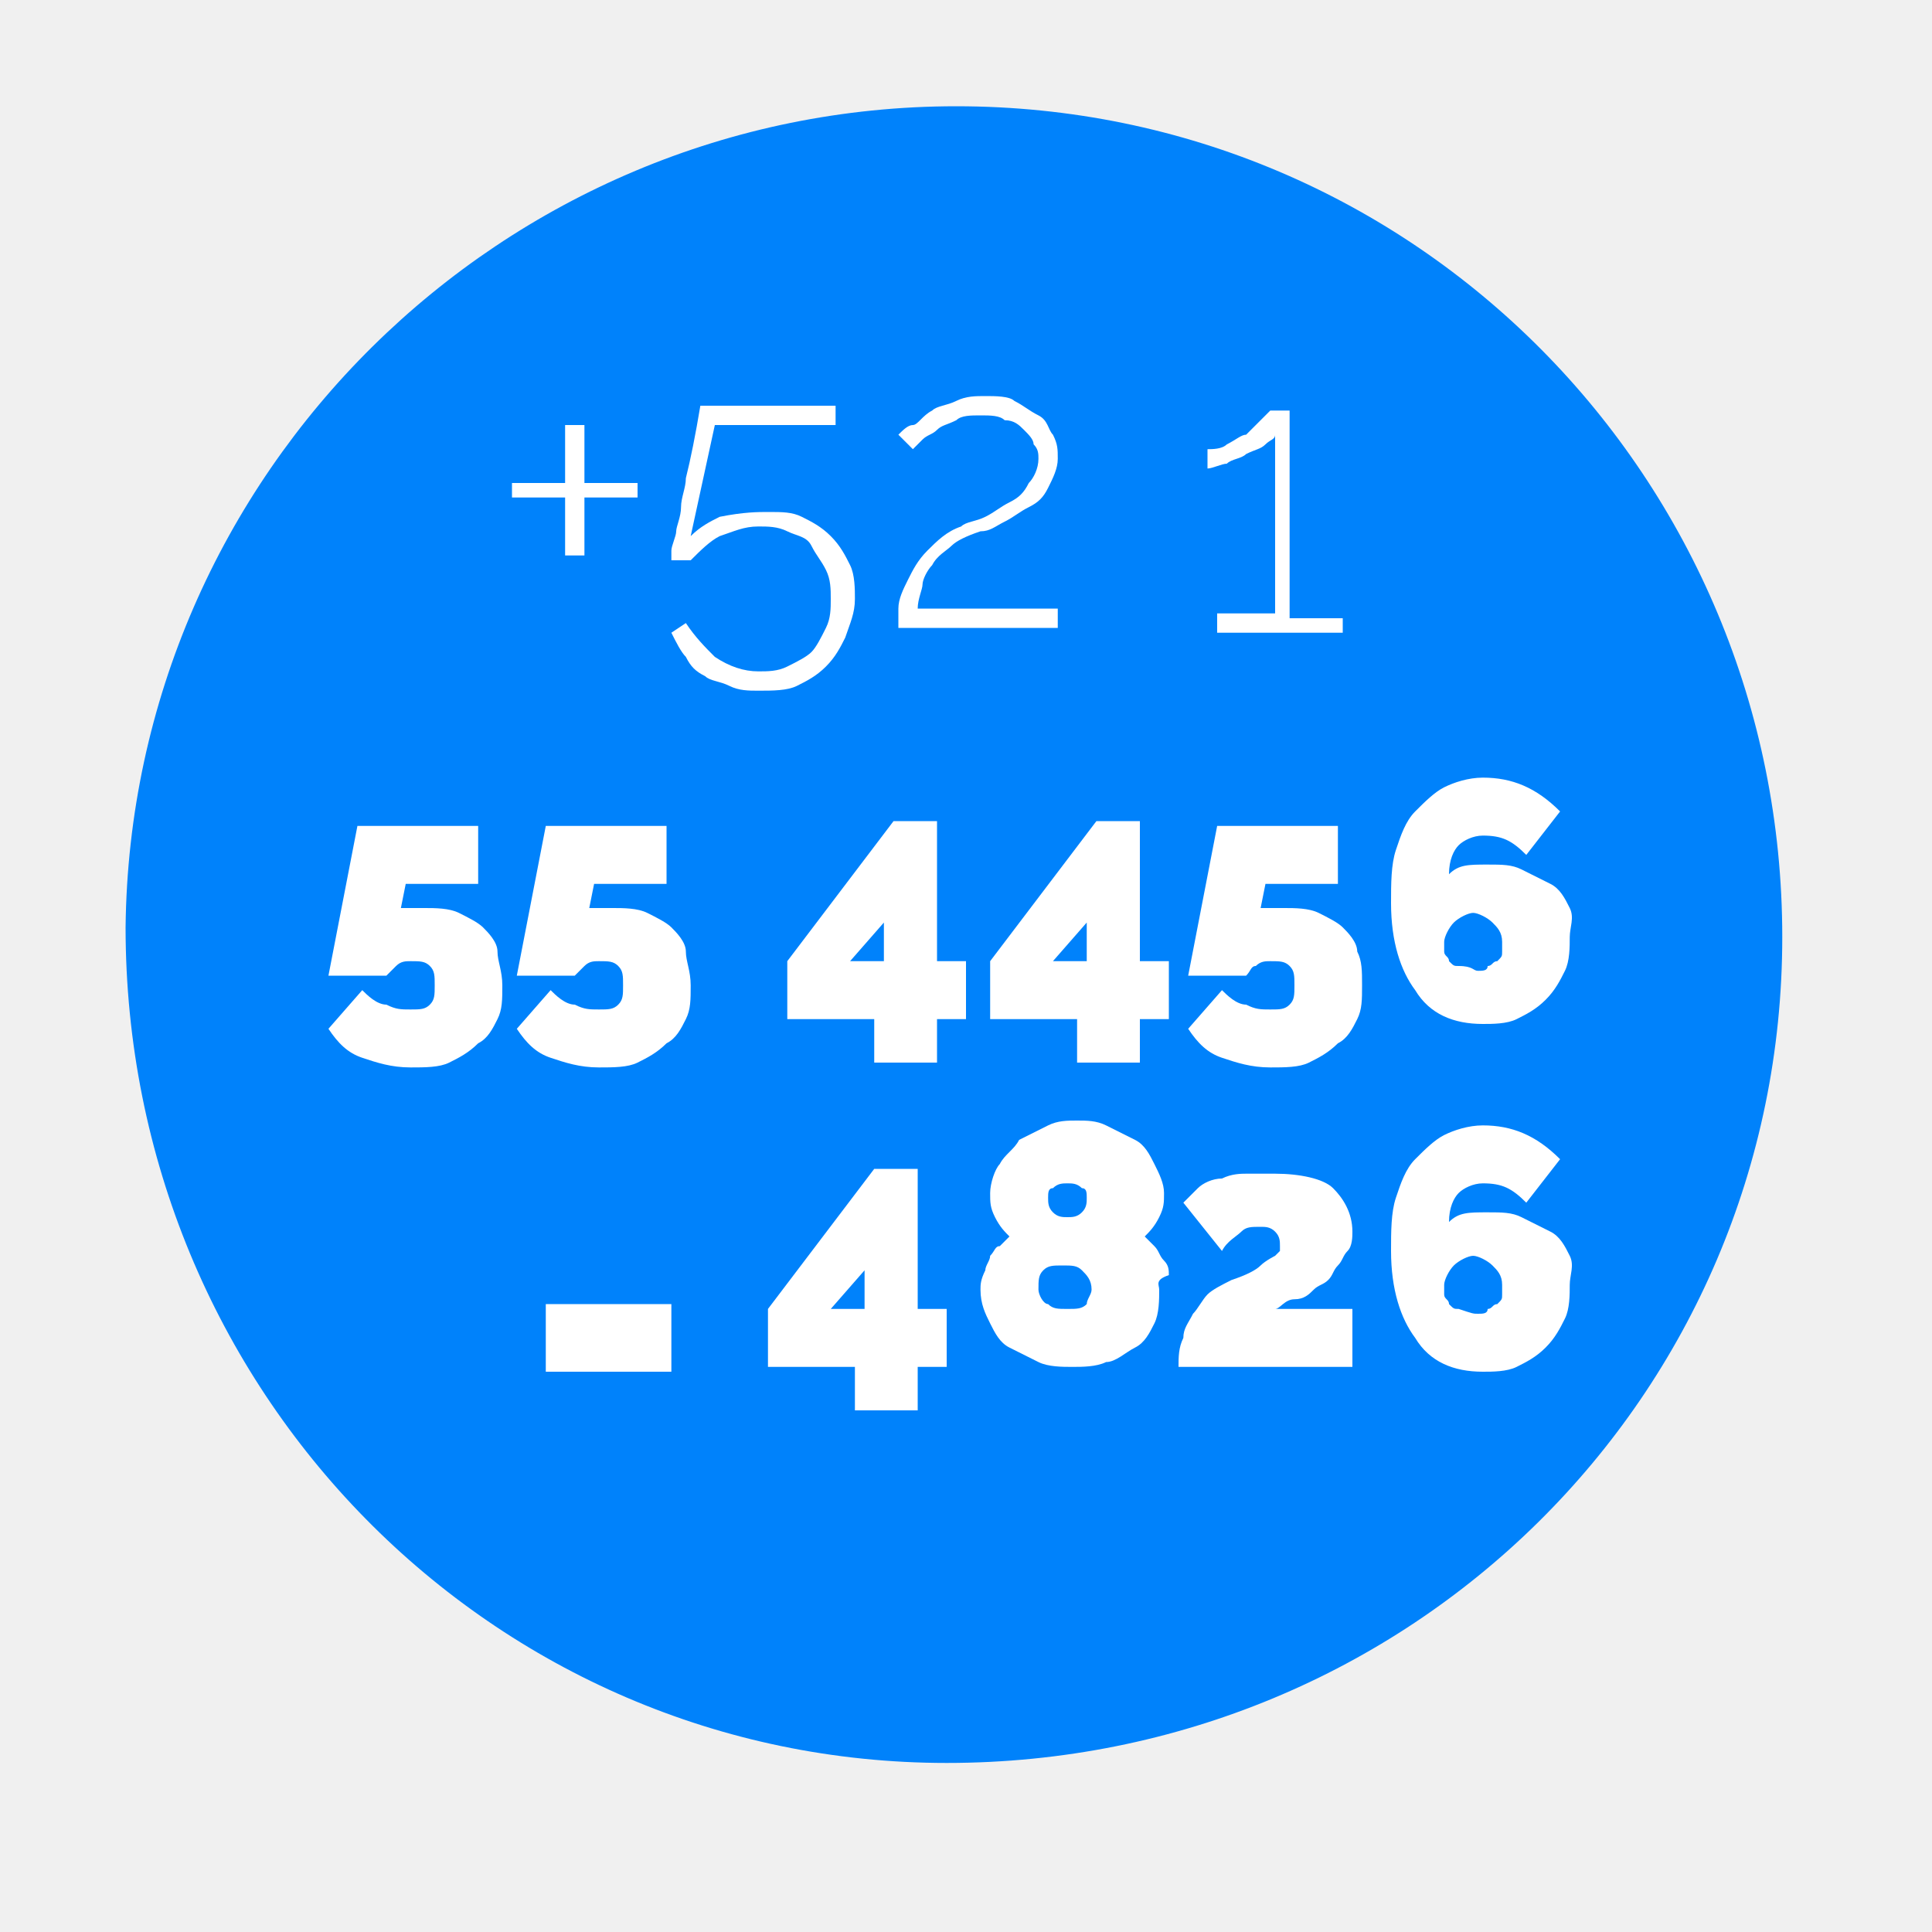
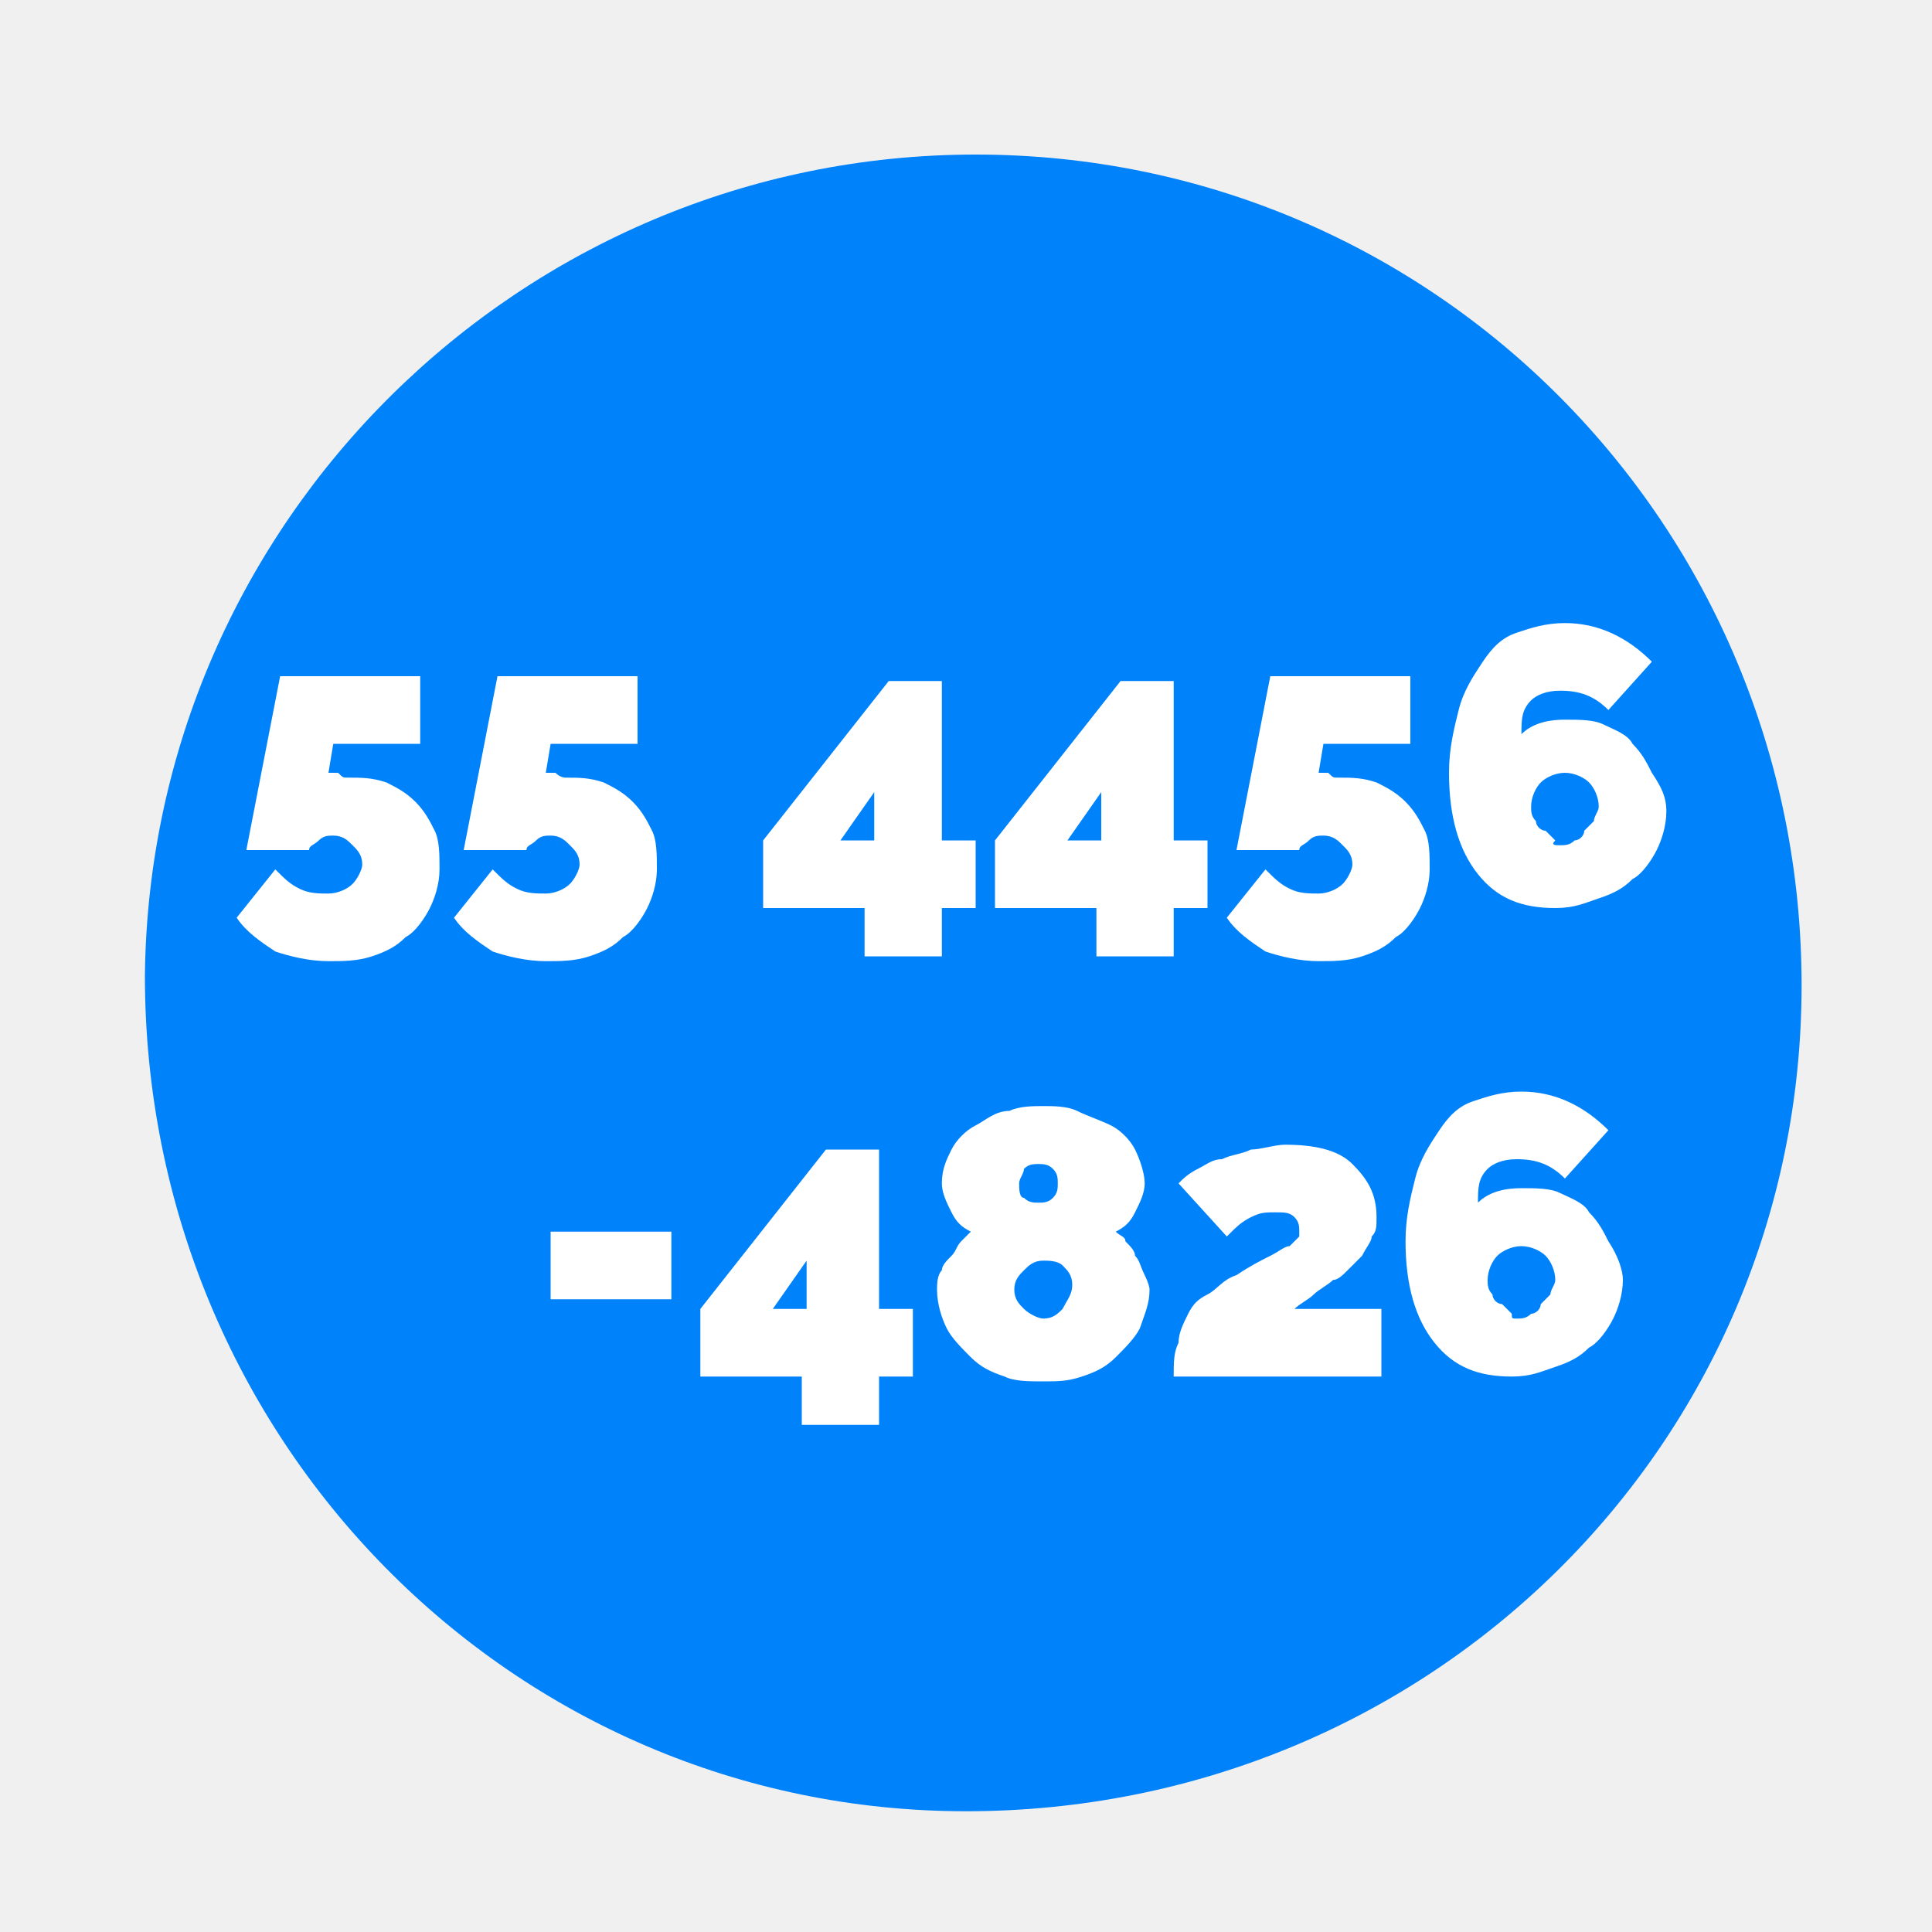
<svg xmlns="http://www.w3.org/2000/svg" version="1.1" id="Layer_1" x="0px" y="0px" viewBox="-285 377 40 40" style="enable-background:new -285 377 40 40;" xml:space="preserve">
  <style type="text/css">
	.st0{fill:#0082FB;}
- 	.st1{enable-background:new    ;}
- 	.st2{fill:#FFFFFF;}
+ 	.st1{fill:#FFFFFF;}
</style>
-   <path class="st0" d="M-265.2,379.2c-9.4,0-17.1,7.6-17.2,17c0,9.6,7.6,17.3,17,17.3c9.6,0,17.3-7.6,17.3-17.1  S-255.7,379.2-265.2,379.2z" />
+   <path class="st0" d="M-264.8,380.2c-9.4,0-17.1,7.6-17.2,17c0,9.6,7.6,17.3,17,17.3c9.6,0,17.3-7.6,17.3-17.1  S-255.3,380.2-264.8,380.2z" />
  <g>
-     <g class="st1">
-       <path class="st2" d="M-271.8,387v0.3h-1.1v1.2h-0.4v-1.2h-1.1V387h1.1v-1.2h0.4v1.2H-271.8z" />
-       <path class="st2" d="M-269.1,387.6c0.3,0,0.5,0,0.7,0.1c0.2,0.1,0.4,0.2,0.6,0.4c0.2,0.2,0.3,0.4,0.4,0.6s0.1,0.5,0.1,0.7    c0,0.3-0.1,0.5-0.2,0.8c-0.1,0.2-0.2,0.4-0.4,0.6c-0.2,0.2-0.4,0.3-0.6,0.4s-0.5,0.1-0.8,0.1c-0.2,0-0.4,0-0.6-0.1    c-0.2-0.1-0.4-0.1-0.5-0.2c-0.2-0.1-0.3-0.2-0.4-0.4c-0.1-0.1-0.2-0.3-0.3-0.5l0.3-0.2c0.2,0.3,0.4,0.5,0.6,0.7    c0.3,0.2,0.6,0.3,0.9,0.3c0.2,0,0.4,0,0.6-0.1c0.2-0.1,0.4-0.2,0.5-0.3c0.1-0.1,0.2-0.3,0.3-0.5s0.1-0.4,0.1-0.6    c0-0.2,0-0.4-0.1-0.6c-0.1-0.2-0.2-0.3-0.3-0.5s-0.3-0.2-0.5-0.3c-0.2-0.1-0.4-0.1-0.6-0.1c-0.3,0-0.5,0.1-0.8,0.2    c-0.2,0.1-0.4,0.3-0.6,0.5h-0.4c0,0,0-0.1,0-0.2c0-0.1,0.1-0.3,0.1-0.4s0.1-0.3,0.1-0.5c0-0.2,0.1-0.4,0.1-0.6    c0.1-0.4,0.2-0.9,0.3-1.5h2.8v0.4h-2.5l-0.5,2.3c0.2-0.2,0.4-0.3,0.6-0.4C-269.6,387.6-269.3,387.6-269.1,387.6z" />
-       <path class="st2" d="M-266.4,390.1c0-0.2,0-0.3,0-0.5c0-0.2,0.1-0.4,0.2-0.6c0.1-0.2,0.2-0.4,0.4-0.6s0.4-0.4,0.7-0.5    c0.1-0.1,0.3-0.1,0.5-0.2c0.2-0.1,0.3-0.2,0.5-0.3c0.2-0.1,0.3-0.2,0.4-0.4c0.1-0.1,0.2-0.3,0.2-0.5c0-0.1,0-0.2-0.1-0.3    c0-0.1-0.1-0.2-0.2-0.3c-0.1-0.1-0.2-0.2-0.4-0.2c-0.1-0.1-0.3-0.1-0.5-0.1c-0.2,0-0.4,0-0.5,0.1c-0.2,0.1-0.3,0.1-0.4,0.2    c-0.1,0.1-0.2,0.1-0.3,0.2c-0.1,0.1-0.1,0.1-0.2,0.2l-0.3-0.3c0.1-0.1,0.2-0.2,0.3-0.2s0.2-0.2,0.4-0.3c0.1-0.1,0.3-0.1,0.5-0.2    s0.4-0.1,0.6-0.1c0.2,0,0.5,0,0.6,0.1c0.2,0.1,0.3,0.2,0.5,0.3s0.2,0.3,0.3,0.4c0.1,0.2,0.1,0.3,0.1,0.5c0,0.2-0.1,0.4-0.2,0.6    c-0.1,0.2-0.2,0.3-0.4,0.4c-0.2,0.1-0.3,0.2-0.5,0.3s-0.3,0.2-0.5,0.2c-0.3,0.1-0.5,0.2-0.6,0.3s-0.3,0.2-0.4,0.4    c-0.1,0.1-0.2,0.3-0.2,0.4c0,0.1-0.1,0.3-0.1,0.5h2.9v0.4H-266.4z" />
-       <path class="st2" d="M-257.2,389.7v0.4h-2.6v-0.4h1.2V386c0,0.1-0.1,0.1-0.2,0.2s-0.2,0.1-0.4,0.2c-0.1,0.1-0.3,0.1-0.4,0.2    c-0.1,0-0.3,0.1-0.4,0.1v-0.4c0.1,0,0.3,0,0.4-0.1c0.2-0.1,0.3-0.2,0.4-0.2c0.1-0.1,0.2-0.2,0.3-0.3s0.1-0.1,0.2-0.2h0.4v4.3    H-257.2z" />
-     </g>
-     <g>
-       <g class="st1">
-         <path class="st2" d="M-276.2,395.8c0.2,0,0.5,0,0.7,0.1s0.4,0.2,0.5,0.3s0.3,0.3,0.3,0.5s0.1,0.4,0.1,0.7c0,0.3,0,0.5-0.1,0.7     c-0.1,0.2-0.2,0.4-0.4,0.5c-0.2,0.2-0.4,0.3-0.6,0.4c-0.2,0.1-0.5,0.1-0.8,0.1c-0.4,0-0.7-0.1-1-0.2c-0.3-0.1-0.5-0.3-0.7-0.6     l0.7-0.8c0.1,0.1,0.3,0.3,0.5,0.3c0.2,0.1,0.3,0.1,0.5,0.1c0.2,0,0.3,0,0.4-0.1c0.1-0.1,0.1-0.2,0.1-0.4c0-0.2,0-0.3-0.1-0.4     c-0.1-0.1-0.2-0.1-0.4-0.1c-0.1,0-0.2,0-0.3,0.1s-0.1,0.1-0.2,0.2h-1.2l0.6-3.1h2.5v1.2h-1.5l-0.1,0.5c0,0,0,0,0.1,0     c0,0,0.1,0,0.1,0C-276.3,395.8-276.3,395.8-276.2,395.8z" />
-         <path class="st2" d="M-272.3,395.8c0.2,0,0.5,0,0.7,0.1s0.4,0.2,0.5,0.3s0.3,0.3,0.3,0.5s0.1,0.4,0.1,0.7c0,0.3,0,0.5-0.1,0.7     c-0.1,0.2-0.2,0.4-0.4,0.5c-0.2,0.2-0.4,0.3-0.6,0.4c-0.2,0.1-0.5,0.1-0.8,0.1c-0.4,0-0.7-0.1-1-0.2c-0.3-0.1-0.5-0.3-0.7-0.6     l0.7-0.8c0.1,0.1,0.3,0.3,0.5,0.3c0.2,0.1,0.3,0.1,0.5,0.1c0.2,0,0.3,0,0.4-0.1c0.1-0.1,0.1-0.2,0.1-0.4c0-0.2,0-0.3-0.1-0.4     c-0.1-0.1-0.2-0.1-0.4-0.1c-0.1,0-0.2,0-0.3,0.1s-0.1,0.1-0.2,0.2h-1.2l0.6-3.1h2.5v1.2h-1.5l-0.1,0.5c0,0,0,0,0.1,0     c0,0,0.1,0,0.1,0C-272.4,395.8-272.3,395.8-272.3,395.8z" />
-         <path class="st2" d="M-266.9,399v-0.9h-1.8v-1.2l2.2-2.9h0.9v2.9h0.6v1.2h-0.6v0.9H-266.9z M-267.4,396.9h0.7v-0.8L-267.4,396.9z     " />
-         <path class="st2" d="M-262.7,399v-0.9h-1.8v-1.2l2.2-2.9h0.9v2.9h0.6v1.2h-0.6v0.9H-262.7z M-263.2,396.9h0.7v-0.8L-263.2,396.9z     " />
-         <path class="st2" d="M-258.4,395.8c0.2,0,0.5,0,0.7,0.1c0.2,0.1,0.4,0.2,0.5,0.3s0.3,0.3,0.3,0.5c0.1,0.2,0.1,0.4,0.1,0.7     c0,0.3,0,0.5-0.1,0.7c-0.1,0.2-0.2,0.4-0.4,0.5c-0.2,0.2-0.4,0.3-0.6,0.4s-0.5,0.1-0.8,0.1c-0.4,0-0.7-0.1-1-0.2     s-0.5-0.3-0.7-0.6l0.7-0.8c0.1,0.1,0.3,0.3,0.5,0.3c0.2,0.1,0.3,0.1,0.5,0.1c0.2,0,0.3,0,0.4-0.1s0.1-0.2,0.1-0.4     c0-0.2,0-0.3-0.1-0.4c-0.1-0.1-0.2-0.1-0.4-0.1c-0.1,0-0.2,0-0.3,0.1c-0.1,0-0.1,0.1-0.2,0.2h-1.2l0.6-3.1h2.5v1.2h-1.5l-0.1,0.5     c0,0,0,0,0.1,0c0,0,0.1,0,0.1,0S-258.5,395.8-258.4,395.8z" />
-         <path class="st2" d="M-252.5,396.4c0,0.2,0,0.5-0.1,0.7c-0.1,0.2-0.2,0.4-0.4,0.6c-0.2,0.2-0.4,0.3-0.6,0.4s-0.5,0.1-0.7,0.1     c-0.6,0-1.1-0.2-1.4-0.7c-0.3-0.4-0.5-1-0.5-1.8c0-0.4,0-0.8,0.1-1.1c0.1-0.3,0.2-0.6,0.4-0.8c0.2-0.2,0.4-0.4,0.6-0.5     c0.2-0.1,0.5-0.2,0.8-0.2c0.6,0,1.1,0.2,1.6,0.7l-0.7,0.9c-0.3-0.3-0.5-0.4-0.9-0.4c-0.2,0-0.4,0.1-0.5,0.2     c-0.1,0.1-0.2,0.3-0.2,0.6c0.2-0.2,0.4-0.2,0.8-0.2c0.3,0,0.5,0,0.7,0.1c0.2,0.1,0.4,0.2,0.6,0.3s0.3,0.3,0.4,0.5     S-252.5,396.2-252.5,396.4z M-254.4,397.1c0.1,0,0.2,0,0.2-0.1c0.1,0,0.1-0.1,0.2-0.1c0.1-0.1,0.1-0.1,0.1-0.2c0-0.1,0-0.2,0-0.2     c0-0.2-0.1-0.3-0.2-0.4c-0.1-0.1-0.3-0.2-0.4-0.2s-0.3,0.1-0.4,0.2c-0.1,0.1-0.2,0.3-0.2,0.4c0,0.1,0,0.2,0,0.2     c0,0.1,0.1,0.1,0.1,0.2c0.1,0.1,0.1,0.1,0.2,0.1C-254.5,397-254.5,397.1-254.4,397.1z" />
-       </g>
-     </g>
-     <g>
-       <g class="st1">
-         <path class="st2" d="M-267.3,406.2v-0.9h-1.8v-1.2l2.2-2.9h0.9v2.9h0.6v1.2h-0.6v0.9H-267.3z M-267.8,404.1h0.7v-0.8     L-267.8,404.1z" />
-         <path class="st2" d="M-261,403.7c0,0.2,0,0.5-0.1,0.7c-0.1,0.2-0.2,0.4-0.4,0.5c-0.2,0.1-0.4,0.3-0.6,0.3     c-0.2,0.1-0.5,0.1-0.7,0.1c-0.2,0-0.5,0-0.7-0.1s-0.4-0.2-0.6-0.3s-0.3-0.3-0.4-0.5c-0.1-0.2-0.2-0.4-0.2-0.7     c0-0.1,0-0.2,0.1-0.4c0-0.1,0.1-0.2,0.1-0.3c0.1-0.1,0.1-0.2,0.2-0.2c0.1-0.1,0.1-0.1,0.2-0.2c-0.1-0.1-0.2-0.2-0.3-0.4     c-0.1-0.2-0.1-0.3-0.1-0.5c0-0.2,0.1-0.5,0.2-0.6c0.1-0.2,0.3-0.3,0.4-0.5c0.2-0.1,0.4-0.2,0.6-0.3c0.2-0.1,0.4-0.1,0.6-0.1     s0.4,0,0.6,0.1c0.2,0.1,0.4,0.2,0.6,0.3c0.2,0.1,0.3,0.3,0.4,0.5c0.1,0.2,0.2,0.4,0.2,0.6c0,0.2,0,0.3-0.1,0.5s-0.2,0.3-0.3,0.4     c0.1,0.1,0.1,0.1,0.2,0.2c0.1,0.1,0.1,0.2,0.2,0.3s0.1,0.2,0.1,0.3C-261.1,403.5-261,403.6-261,403.7z M-262.4,403.7     c0-0.2-0.1-0.3-0.2-0.4s-0.2-0.1-0.4-0.1c-0.2,0-0.3,0-0.4,0.1c-0.1,0.1-0.1,0.2-0.1,0.4c0,0.1,0.1,0.3,0.2,0.3     c0.1,0.1,0.2,0.1,0.4,0.1c0.2,0,0.3,0,0.4-0.1C-262.5,403.9-262.4,403.8-262.4,403.7z M-263.3,401.8c0,0.1,0,0.2,0.1,0.3     c0.1,0.1,0.2,0.1,0.3,0.1c0.1,0,0.2,0,0.3-0.1c0.1-0.1,0.1-0.2,0.1-0.3c0-0.1,0-0.2-0.1-0.2c-0.1-0.1-0.2-0.1-0.3-0.1     c-0.1,0-0.2,0-0.3,0.1C-263.3,401.6-263.3,401.7-263.3,401.8z" />
-         <path class="st2" d="M-260.6,405.3c0-0.2,0-0.4,0.1-0.6c0-0.2,0.1-0.3,0.2-0.5c0.1-0.1,0.2-0.3,0.3-0.4c0.1-0.1,0.3-0.2,0.5-0.3     c0.3-0.1,0.5-0.2,0.6-0.3c0.1-0.1,0.3-0.2,0.3-0.2c0.1-0.1,0.1-0.1,0.1-0.1s0-0.1,0-0.1c0-0.1,0-0.2-0.1-0.3s-0.2-0.1-0.3-0.1     c-0.2,0-0.3,0-0.4,0.1c-0.1,0.1-0.3,0.2-0.4,0.4l-0.8-1c0.1-0.1,0.2-0.2,0.3-0.3c0.1-0.1,0.3-0.2,0.5-0.2     c0.2-0.1,0.4-0.1,0.5-0.1c0.2,0,0.4,0,0.6,0c0.5,0,1,0.1,1.2,0.3s0.4,0.5,0.4,0.9c0,0.1,0,0.3-0.1,0.4s-0.1,0.2-0.2,0.3     c-0.1,0.1-0.1,0.2-0.2,0.3s-0.2,0.1-0.3,0.2c-0.1,0.1-0.2,0.2-0.4,0.2s-0.3,0.2-0.4,0.2h1.6v1.2H-260.6z" />
-         <path class="st2" d="M-252.5,403.6c0,0.2,0,0.5-0.1,0.7c-0.1,0.2-0.2,0.4-0.4,0.6c-0.2,0.2-0.4,0.3-0.6,0.4s-0.5,0.1-0.7,0.1     c-0.6,0-1.1-0.2-1.4-0.7c-0.3-0.4-0.5-1-0.5-1.8c0-0.4,0-0.8,0.1-1.1c0.1-0.3,0.2-0.6,0.4-0.8c0.2-0.2,0.4-0.4,0.6-0.5     c0.2-0.1,0.5-0.2,0.8-0.2c0.6,0,1.1,0.2,1.6,0.7l-0.7,0.9c-0.3-0.3-0.5-0.4-0.9-0.4c-0.2,0-0.4,0.1-0.5,0.2     c-0.1,0.1-0.2,0.3-0.2,0.6c0.2-0.2,0.4-0.2,0.8-0.2c0.3,0,0.5,0,0.7,0.1c0.2,0.1,0.4,0.2,0.6,0.3s0.3,0.3,0.4,0.5     S-252.5,403.4-252.5,403.6z M-254.4,404.2c0.1,0,0.2,0,0.2-0.1c0.1,0,0.1-0.1,0.2-0.1c0.1-0.1,0.1-0.1,0.1-0.2c0-0.1,0-0.2,0-0.2     c0-0.2-0.1-0.3-0.2-0.4c-0.1-0.1-0.3-0.2-0.4-0.2s-0.3,0.1-0.4,0.2c-0.1,0.1-0.2,0.3-0.2,0.4c0,0.1,0,0.2,0,0.2     c0,0.1,0.1,0.1,0.1,0.2c0.1,0.1,0.1,0.1,0.2,0.1C-254.5,404.2-254.5,404.2-254.4,404.2z" />
-       </g>
-     </g>
-     <rect x="-273.7" y="404" class="st2" width="2.6" height="1.4" />
+     <path class="st1" d="M-277.8,393.1c0.3,0,0.5,0,0.8,0.1c0.2,0.1,0.4,0.2,0.6,0.4c0.2,0.2,0.3,0.4,0.4,0.6c0.1,0.2,0.1,0.5,0.1,0.8   c0,0.3-0.1,0.6-0.2,0.8c-0.1,0.2-0.3,0.5-0.5,0.6c-0.2,0.2-0.4,0.3-0.7,0.4c-0.3,0.1-0.6,0.1-0.9,0.1c-0.4,0-0.8-0.1-1.1-0.2   c-0.3-0.2-0.6-0.4-0.8-0.7l0.8-1c0.2,0.2,0.3,0.3,0.5,0.4c0.2,0.1,0.4,0.1,0.6,0.1c0.2,0,0.4-0.1,0.5-0.2c0.1-0.1,0.2-0.3,0.2-0.4   c0-0.2-0.1-0.3-0.2-0.4c-0.1-0.1-0.2-0.2-0.4-0.2c-0.1,0-0.2,0-0.3,0.1c-0.1,0.1-0.2,0.1-0.2,0.2h-1.3l0.7-3.6h2.9v1.4h-1.8   l-0.1,0.6c0,0,0.1,0,0.1,0c0,0,0.1,0,0.1,0C-277.9,393.1-277.9,393.1-277.8,393.1z" />
+     <path class="st1" d="M-273.3,393.1c0.3,0,0.5,0,0.8,0.1c0.2,0.1,0.4,0.2,0.6,0.4c0.2,0.2,0.3,0.4,0.4,0.6c0.1,0.2,0.1,0.5,0.1,0.8   c0,0.3-0.1,0.6-0.2,0.8c-0.1,0.2-0.3,0.5-0.5,0.6c-0.2,0.2-0.4,0.3-0.7,0.4c-0.3,0.1-0.6,0.1-0.9,0.1c-0.4,0-0.8-0.1-1.1-0.2   c-0.3-0.2-0.6-0.4-0.8-0.7l0.8-1c0.2,0.2,0.3,0.3,0.5,0.4c0.2,0.1,0.4,0.1,0.6,0.1c0.2,0,0.4-0.1,0.5-0.2c0.1-0.1,0.2-0.3,0.2-0.4   c0-0.2-0.1-0.3-0.2-0.4c-0.1-0.1-0.2-0.2-0.4-0.2c-0.1,0-0.2,0-0.3,0.1c-0.1,0.1-0.2,0.1-0.2,0.2h-1.3l0.7-3.6h2.9v1.4h-1.8   l-0.1,0.6c0,0,0.1,0,0.1,0c0,0,0.1,0,0.1,0C-273.4,393.1-273.3,393.1-273.3,393.1z" />
+     <path class="st1" d="M-267.1,396.8v-1h-2.1v-1.4l2.6-3.3h1.1v3.3h0.7v1.4h-0.7v1H-267.1z M-267.6,394.4h0.7v-1L-267.6,394.4z" />
+     <path class="st1" d="M-262.3,396.8v-1h-2.1v-1.4l2.6-3.3h1.1v3.3h0.7v1.4h-0.7v1H-262.3z M-262.9,394.4h0.7v-1L-262.9,394.4z" />
+     <path class="st1" d="M-257.3,393.1c0.3,0,0.5,0,0.8,0.1c0.2,0.1,0.4,0.2,0.6,0.4s0.3,0.4,0.4,0.6c0.1,0.2,0.1,0.5,0.1,0.8   c0,0.3-0.1,0.6-0.2,0.8c-0.1,0.2-0.3,0.5-0.5,0.6c-0.2,0.2-0.4,0.3-0.7,0.4c-0.3,0.1-0.6,0.1-0.9,0.1c-0.4,0-0.8-0.1-1.1-0.2   c-0.3-0.2-0.6-0.4-0.8-0.7l0.8-1c0.2,0.2,0.3,0.3,0.5,0.4c0.2,0.1,0.4,0.1,0.6,0.1c0.2,0,0.4-0.1,0.5-0.2c0.1-0.1,0.2-0.3,0.2-0.4   c0-0.2-0.1-0.3-0.2-0.4c-0.1-0.1-0.2-0.2-0.4-0.2c-0.1,0-0.2,0-0.3,0.1c-0.1,0.1-0.2,0.1-0.2,0.2h-1.3l0.7-3.6h2.9v1.4h-1.8   l-0.1,0.6c0,0,0.1,0,0.1,0c0,0,0.1,0,0.1,0C-257.4,393.1-257.4,393.1-257.3,393.1z" />
+     <path class="st1" d="M-250.5,393.8c0,0.3-0.1,0.6-0.2,0.8c-0.1,0.2-0.3,0.5-0.5,0.6c-0.2,0.2-0.4,0.3-0.7,0.4   c-0.3,0.1-0.5,0.2-0.9,0.2c-0.7,0-1.2-0.2-1.6-0.7c-0.4-0.5-0.6-1.2-0.6-2.1c0-0.5,0.1-0.9,0.2-1.3c0.1-0.4,0.3-0.7,0.5-1   c0.2-0.3,0.4-0.5,0.7-0.6c0.3-0.1,0.6-0.2,1-0.2c0.7,0,1.3,0.3,1.8,0.8l-0.9,1c-0.3-0.3-0.6-0.4-1-0.4c-0.3,0-0.5,0.1-0.6,0.2   c-0.2,0.2-0.2,0.4-0.2,0.7c0.2-0.2,0.5-0.3,0.9-0.3c0.3,0,0.6,0,0.8,0.1c0.2,0.1,0.5,0.2,0.6,0.4c0.2,0.2,0.3,0.4,0.4,0.6   C-250.6,393.3-250.5,393.5-250.5,393.8z M-252.7,394.5c0.1,0,0.2,0,0.3-0.1c0.1,0,0.2-0.1,0.2-0.2c0.1-0.1,0.1-0.1,0.2-0.2   c0-0.1,0.1-0.2,0.1-0.3c0-0.2-0.1-0.4-0.2-0.5c-0.1-0.1-0.3-0.2-0.5-0.2s-0.4,0.1-0.5,0.2c-0.1,0.1-0.2,0.3-0.2,0.5   c0,0.1,0,0.2,0.1,0.3c0,0.1,0.1,0.2,0.2,0.2c0.1,0.1,0.1,0.1,0.2,0.2C-252.9,394.5-252.8,394.5-252.7,394.5z" />
+     <path class="st1" d="M-273.6,403.9v-1.4h2.5v1.4H-273.6z" />
+     <path class="st1" d="M-268.4,406.5v-1h-2.1v-1.4l2.6-3.3h1.1v3.3h0.7v1.4h-0.7v1H-268.4z M-269,404.1h0.7v-1L-269,404.1z" />
+     <path class="st1" d="M-261.2,403.7c0,0.3-0.1,0.5-0.2,0.8c-0.1,0.2-0.3,0.4-0.5,0.6c-0.2,0.2-0.4,0.3-0.7,0.4   c-0.3,0.1-0.5,0.1-0.8,0.1c-0.3,0-0.6,0-0.8-0.1c-0.3-0.1-0.5-0.2-0.7-0.4c-0.2-0.2-0.4-0.4-0.5-0.6c-0.1-0.2-0.2-0.5-0.2-0.8   c0-0.1,0-0.3,0.1-0.4c0-0.1,0.1-0.2,0.2-0.3c0.1-0.1,0.1-0.2,0.2-0.3c0.1-0.1,0.2-0.2,0.2-0.2c-0.2-0.1-0.3-0.2-0.4-0.4   c-0.1-0.2-0.2-0.4-0.2-0.6c0-0.3,0.1-0.5,0.2-0.7c0.1-0.2,0.3-0.4,0.5-0.5s0.4-0.3,0.7-0.3c0.2-0.1,0.5-0.1,0.7-0.1   c0.2,0,0.5,0,0.7,0.1c0.2,0.1,0.5,0.2,0.7,0.3c0.2,0.1,0.4,0.3,0.5,0.5c0.1,0.2,0.2,0.5,0.2,0.7c0,0.2-0.1,0.4-0.2,0.6   c-0.1,0.2-0.2,0.3-0.4,0.4c0.1,0.1,0.2,0.1,0.2,0.2c0.1,0.1,0.2,0.2,0.2,0.3c0.1,0.1,0.1,0.2,0.2,0.4   C-261.3,403.4-261.2,403.6-261.2,403.7z M-262.8,403.6c0-0.2-0.1-0.3-0.2-0.4c-0.1-0.1-0.3-0.1-0.4-0.1c-0.2,0-0.3,0.1-0.4,0.2   c-0.1,0.1-0.2,0.2-0.2,0.4c0,0.2,0.1,0.3,0.2,0.4c0.1,0.1,0.3,0.2,0.4,0.2c0.2,0,0.3-0.1,0.4-0.2   C-262.9,403.9-262.8,403.8-262.8,403.6z M-263.9,401.5c0,0.1,0,0.3,0.1,0.3c0.1,0.1,0.2,0.1,0.3,0.1c0.1,0,0.2,0,0.3-0.1   c0.1-0.1,0.1-0.2,0.1-0.3c0-0.1,0-0.2-0.1-0.3c-0.1-0.1-0.2-0.1-0.3-0.1s-0.2,0-0.3,0.1C-263.8,401.3-263.9,401.4-263.9,401.5z" />
+     <path class="st1" d="M-260.7,405.5c0-0.3,0-0.5,0.1-0.7c0-0.2,0.1-0.4,0.2-0.6c0.1-0.2,0.2-0.3,0.4-0.4c0.2-0.1,0.3-0.3,0.6-0.4   c0.3-0.2,0.5-0.3,0.7-0.4c0.2-0.1,0.3-0.2,0.4-0.2c0.1-0.1,0.1-0.1,0.2-0.2c0,0,0-0.1,0-0.1c0-0.1,0-0.2-0.1-0.3   c-0.1-0.1-0.2-0.1-0.4-0.1c-0.2,0-0.3,0-0.5,0.1c-0.2,0.1-0.3,0.2-0.5,0.4l-1-1.1c0.1-0.1,0.2-0.2,0.4-0.3c0.2-0.1,0.3-0.2,0.5-0.2   c0.2-0.1,0.4-0.1,0.6-0.2c0.2,0,0.5-0.1,0.7-0.1c0.6,0,1.1,0.1,1.4,0.4c0.3,0.3,0.5,0.6,0.5,1.1c0,0.2,0,0.3-0.1,0.4   c0,0.1-0.1,0.2-0.2,0.4c-0.1,0.1-0.2,0.2-0.3,0.3c-0.1,0.1-0.2,0.2-0.3,0.2c-0.1,0.1-0.3,0.2-0.4,0.3c-0.1,0.1-0.3,0.2-0.4,0.3h1.8   v1.4H-260.7z" />
+     <path class="st1" d="M-251.4,403.5c0,0.3-0.1,0.6-0.2,0.8c-0.1,0.2-0.3,0.5-0.5,0.6c-0.2,0.2-0.4,0.3-0.7,0.4   c-0.3,0.1-0.5,0.2-0.9,0.2c-0.7,0-1.2-0.2-1.6-0.7c-0.4-0.5-0.6-1.2-0.6-2.1c0-0.5,0.1-0.9,0.2-1.3c0.1-0.4,0.3-0.7,0.5-1   c0.2-0.3,0.4-0.5,0.7-0.6c0.3-0.1,0.6-0.2,1-0.2c0.7,0,1.3,0.3,1.8,0.8l-0.9,1c-0.3-0.3-0.6-0.4-1-0.4c-0.3,0-0.5,0.1-0.6,0.2   c-0.2,0.2-0.2,0.4-0.2,0.7c0.2-0.2,0.5-0.3,0.9-0.3c0.3,0,0.6,0,0.8,0.1c0.2,0.1,0.5,0.2,0.6,0.4c0.2,0.2,0.3,0.4,0.4,0.6   C-251.5,403-251.4,403.3-251.4,403.5z M-253.6,404.3c0.1,0,0.2,0,0.3-0.1c0.1,0,0.2-0.1,0.2-0.2c0.1-0.1,0.1-0.1,0.2-0.2   c0-0.1,0.1-0.2,0.1-0.3c0-0.2-0.1-0.4-0.2-0.5c-0.1-0.1-0.3-0.2-0.5-0.2s-0.4,0.1-0.5,0.2c-0.1,0.1-0.2,0.3-0.2,0.5   c0,0.1,0,0.2,0.1,0.3c0,0.1,0.1,0.2,0.2,0.2c0.1,0.1,0.1,0.1,0.2,0.2C-253.7,404.3-253.7,404.3-253.6,404.3z" />
  </g>
</svg>
